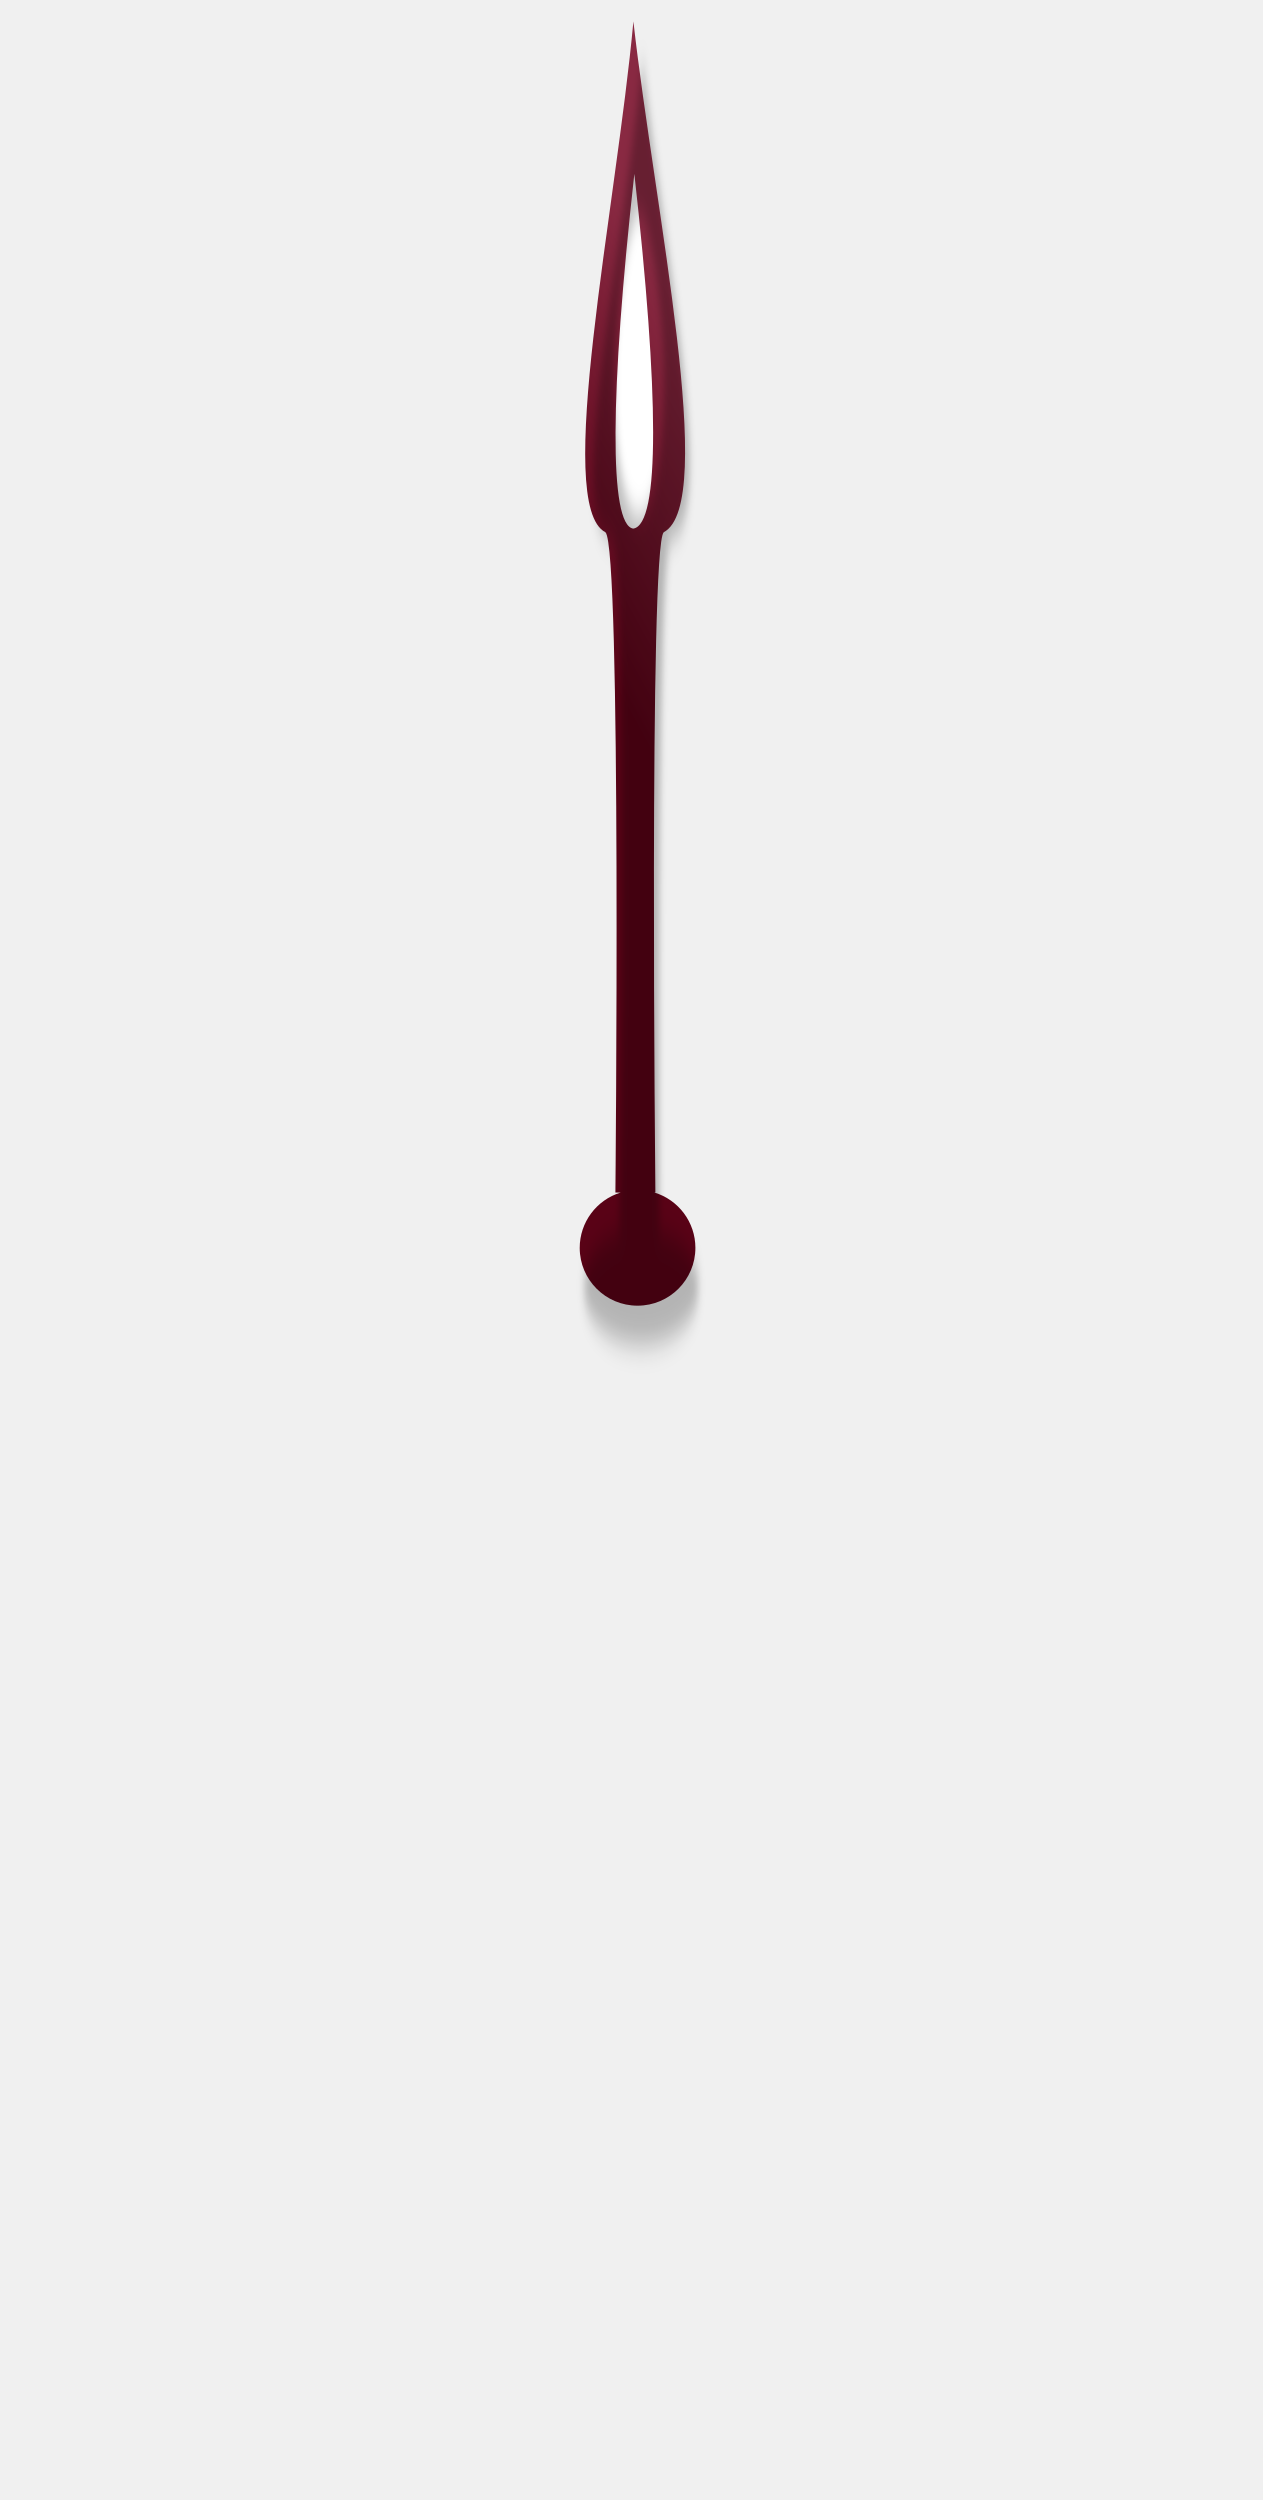
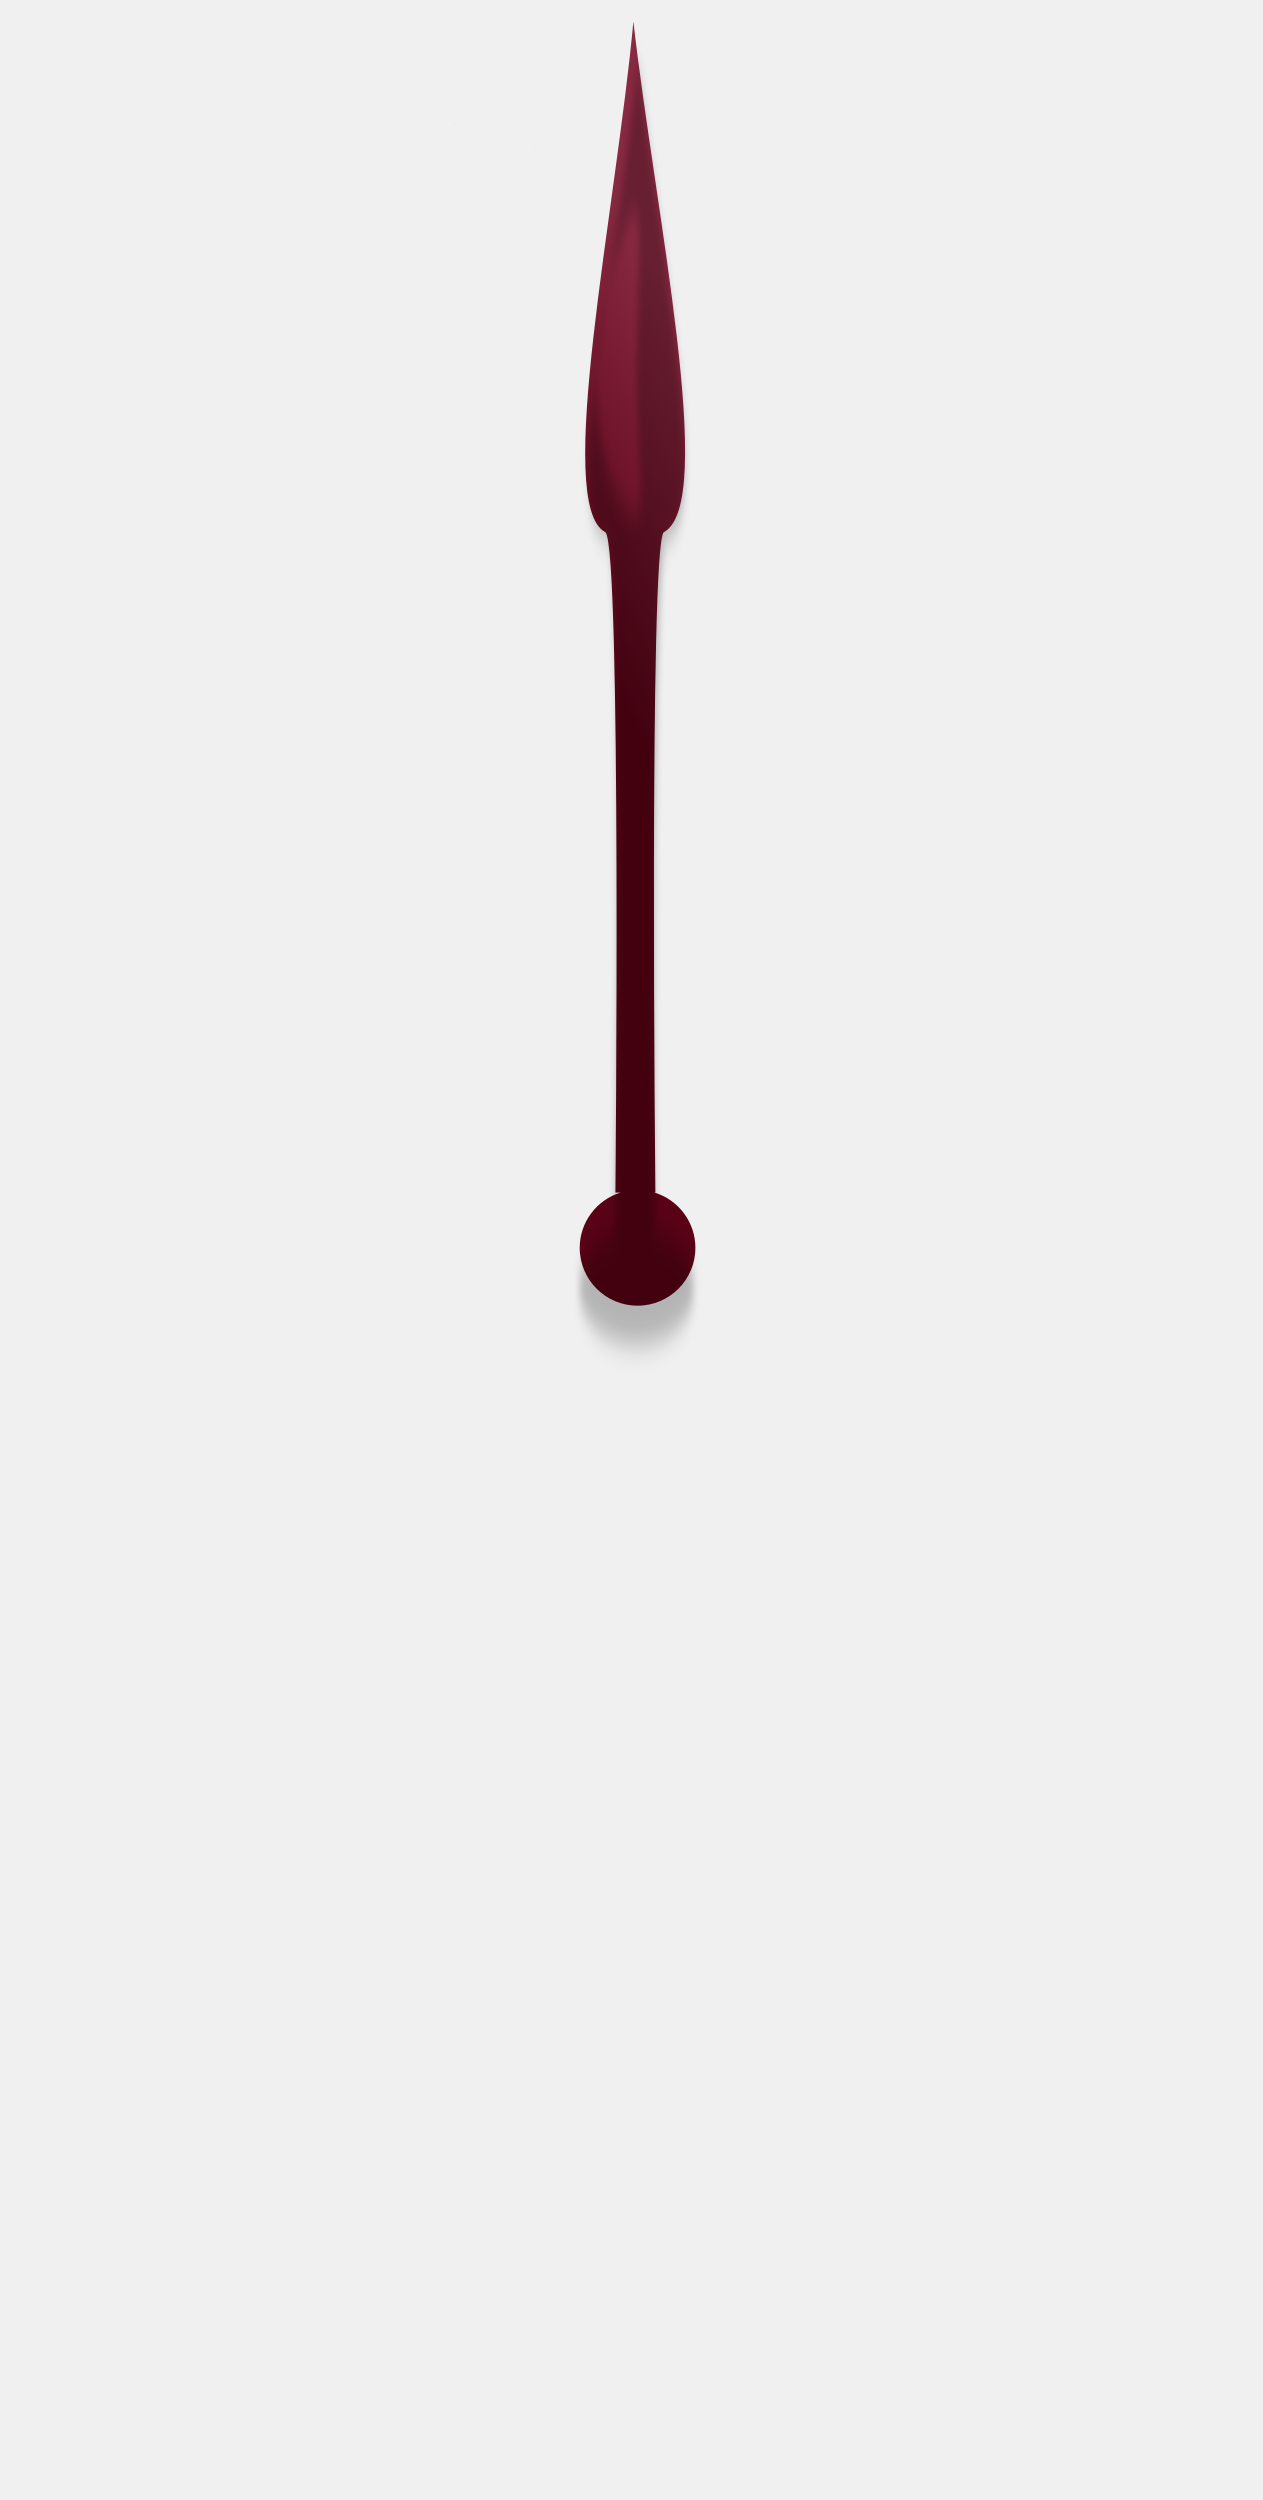
<svg xmlns="http://www.w3.org/2000/svg" xmlns:xlink="http://www.w3.org/1999/xlink" width="145.612mm" height="288.338mm" viewBox="0 0 145.612 288.338" version="1.1" id="svg18353">
  <defs id="defs18350">
    <linearGradient xlink:href="#linearGradient8420" id="linearGradient1557" gradientUnits="userSpaceOnUse" gradientTransform="rotate(-57.08331,779.4586,319.165)" x1="786.282" y1="214.742" x2="762.194" y2="227.883" />
    <linearGradient id="linearGradient8420">
      <stop style="stop-color:#892942;stop-opacity:1;" offset="0" id="stop8416" />
      <stop style="stop-color:#590216;stop-opacity:1;" offset="1" id="stop8418" />
    </linearGradient>
    <filter style="color-interpolation-filters:sRGB" id="filter8424" x="-0.022" y="-0.033" width="1.044" height="1.067">
      <feGaussianBlur stdDeviation="1.155" id="feGaussianBlur8426" />
    </filter>
    <linearGradient xlink:href="#linearGradient8420" id="linearGradient18575" gradientUnits="userSpaceOnUse" gradientTransform="rotate(-57.08331,779.4586,319.165)" x1="786.282" y1="214.742" x2="762.194" y2="227.883" />
    <linearGradient xlink:href="#linearGradient8420" id="linearGradient1768" gradientUnits="userSpaceOnUse" gradientTransform="rotate(-57.33865,779.3772,319.2935)" x1="786.282" y1="214.742" x2="762.194" y2="227.883" />
  </defs>
  <g id="layer1" transform="translate(-33.2117,0.7184076)">
    <g id="g18946">
      <g id="g1461" transform="rotate(57.26961,604.1955,-384.5324)">
-         <path id="path1871" style="fill:#ffffff;stroke:none;stroke-width:0.9;stroke-linecap:square;stroke-linejoin:bevel;paint-order:fill markers stroke" d="m 696.859,262.671 c 9.374,6.025 16.106,12.258 15.037,13.921 -1.069,1.664 -9.535,-1.872 -18.909,-7.897 -9.374,-6.025 -20.066,-15.864 -19.488,-16.782 0.685,-1.088 13.987,4.733 23.36,10.758 z" />
-         <path id="path1457-2" style="fill:url(#linearGradient1768);fill-opacity:1;stroke:none;stroke-width:2;stroke-linecap:square;stroke-linejoin:bevel;stroke-dasharray:none;stroke-opacity:1;paint-order:fill markers stroke" d="m 659.927,243.201 c 17.14,13.391 41.958,37.935 47.816,34.566 2.409,-0.677 64.681,40.206 64.681,40.206 l 0.333,-0.519 c -0.803,2.829 0.341,5.849 2.816,7.437 3.102,1.988 7.228,1.086 9.216,-2.016 1.988,-3.102 1.085,-7.228 -2.016,-9.217 -2.475,-1.586 -5.696,-1.365 -7.931,0.543 l 0.07,-0.108 c 0,0 -63.117,-39.661 -63.538,-41.987 0.594,-7.032 -31.848,-19.218 -51.446,-28.905 z m 14.849,9.414 c 22.801,11.284 35.654,19.37 34.347,22.224 -1.835,2.153 -14.57,-6.165 -34.347,-22.224 z" />
-         <path id="path1459" style="opacity:1;fill:#030303;fill-opacity:0.251;stroke:none;stroke-width:2;stroke-linecap:square;stroke-linejoin:bevel;stroke-dasharray:none;stroke-opacity:1;paint-order:fill markers stroke;filter:url(#filter8424)" d="m 664.255,244.731 c 17.08,13.467 39.613,36.456 44.546,32.776 2.412,-0.666 67.617,42.496 67.617,42.496 l 0.335,-0.518 c -0.816,2.825 0.315,5.851 2.783,7.449 3.093,2.002 7.223,1.118 9.225,-1.974 2.002,-3.093 1.118,-7.223 -1.975,-9.225 -2.467,-1.597 -5.689,-1.391 -7.933,0.507 l 0.07,-0.108 c 0,0 -66.056,-41.945 -66.466,-44.273 0.732,-6.142 -28.646,-17.357 -48.201,-27.131 z m 14.446,9.736 c 0.551,-0.875 10.835,3.538 18.051,8.176 7.216,4.638 12.368,9.483 11.507,10.823 -0.861,1.339 -7.409,-1.335 -14.625,-5.973 -7.216,-4.638 -15.399,-12.287 -14.934,-13.026 z" />
+         <path id="path1457-2" style="fill:url(#linearGradient1768);fill-opacity:1;stroke:none;stroke-width:2;stroke-linecap:square;stroke-linejoin:bevel;stroke-dasharray:none;stroke-opacity:1;paint-order:fill markers stroke" d="m 659.927,243.201 c 17.14,13.391 41.958,37.935 47.816,34.566 2.409,-0.677 64.681,40.206 64.681,40.206 l 0.333,-0.519 c -0.803,2.829 0.341,5.849 2.816,7.437 3.102,1.988 7.228,1.086 9.216,-2.016 1.988,-3.102 1.085,-7.228 -2.016,-9.217 -2.475,-1.586 -5.696,-1.365 -7.931,0.543 l 0.07,-0.108 c 0,0 -63.117,-39.661 -63.538,-41.987 0.594,-7.032 -31.848,-19.218 -51.446,-28.905 z m 14.849,9.414 c -37.62,33.8 -18.81,16.9 0,0 z" />
+         <path id="path1459" style="opacity:1;fill:#030303;fill-opacity:0.251;stroke:none;stroke-width:2;stroke-linecap:square;stroke-linejoin:bevel;stroke-dasharray:none;stroke-opacity:1;paint-order:fill markers stroke;filter:url(#filter8424)" d="m 663.969,245.176 c 17.08,13.467 39.613,36.456 44.546,32.776 2.412,-0.666 67.617,42.496 67.617,42.496 l 0.335,-0.518 c -0.816,2.825 0.315,5.851 2.783,7.449 3.093,2.002 7.223,1.118 9.225,-1.974 2.002,-3.093 1.118,-7.223 -1.975,-9.225 -2.467,-1.597 -5.689,-1.391 -7.933,0.507 l 0.07,-0.108 c 0,0 -66.056,-41.945 -66.466,-44.273 0.732,-6.142 -28.646,-17.357 -48.201,-27.131 z m 14.446,9.736 c 0.551,-0.875 9.405,5.763 16.621,10.401 7.216,4.638 13.799,7.258 12.938,8.597 -0.861,1.339 -8.267,8.5e-4 -15.483,-4.637 -7.216,-4.638 -14.541,-13.622 -14.075,-14.361 z" />
      </g>
      <g id="g18573" transform="matrix(0.5406865,-0.8412241,-0.8412241,-0.5406865,-45.96283,971.7854)" style="opacity:0">
        <path id="path18569" style="opacity:1;fill:url(#linearGradient18575);fill-opacity:1;stroke:none;stroke-width:2;stroke-linecap:square;stroke-linejoin:bevel;stroke-dasharray:none;stroke-opacity:1;paint-order:fill markers stroke" d="m 708.074,277.459 c 2.412,-0.666 64.501,40.493 64.501,40.493 l 0.335,-0.518 c -0.816,2.825 0.315,5.851 2.783,7.449 3.093,2.002 7.223,1.118 9.225,-1.975 2.002,-3.093 1.118,-7.223 -1.975,-9.225 -2.468,-1.597 -5.69,-1.391 -7.933,0.507 l 0.07,-0.108 c 0,0 -62.94,-39.942 -63.351,-42.27 0.732,-6.142 -31.762,-19.36 -51.317,-29.133 17.08,13.467 42.729,38.459 47.662,34.779 z" />
        <path id="path18571" style="opacity:1;fill:#030303;fill-opacity:0.251;stroke:none;stroke-width:2;stroke-linecap:square;stroke-linejoin:bevel;stroke-dasharray:none;stroke-opacity:1;paint-order:fill markers stroke;filter:url(#filter8424)" d="m 709.178,278.013 c 2.412,-0.666 64.501,40.493 64.501,40.493 l 0.335,-0.518 c -0.816,2.825 0.315,5.851 2.783,7.449 3.093,2.002 7.223,1.118 9.225,-1.975 2.002,-3.093 1.118,-7.223 -1.975,-9.225 -2.468,-1.597 -5.69,-1.391 -7.933,0.507 l 0.07,-0.108 c 0,0 -62.94,-39.942 -63.351,-42.27 0.732,-6.142 -31.762,-19.36 -51.317,-29.133 17.08,13.467 42.729,38.459 47.662,34.779 z" />
      </g>
    </g>
  </g>
</svg>
